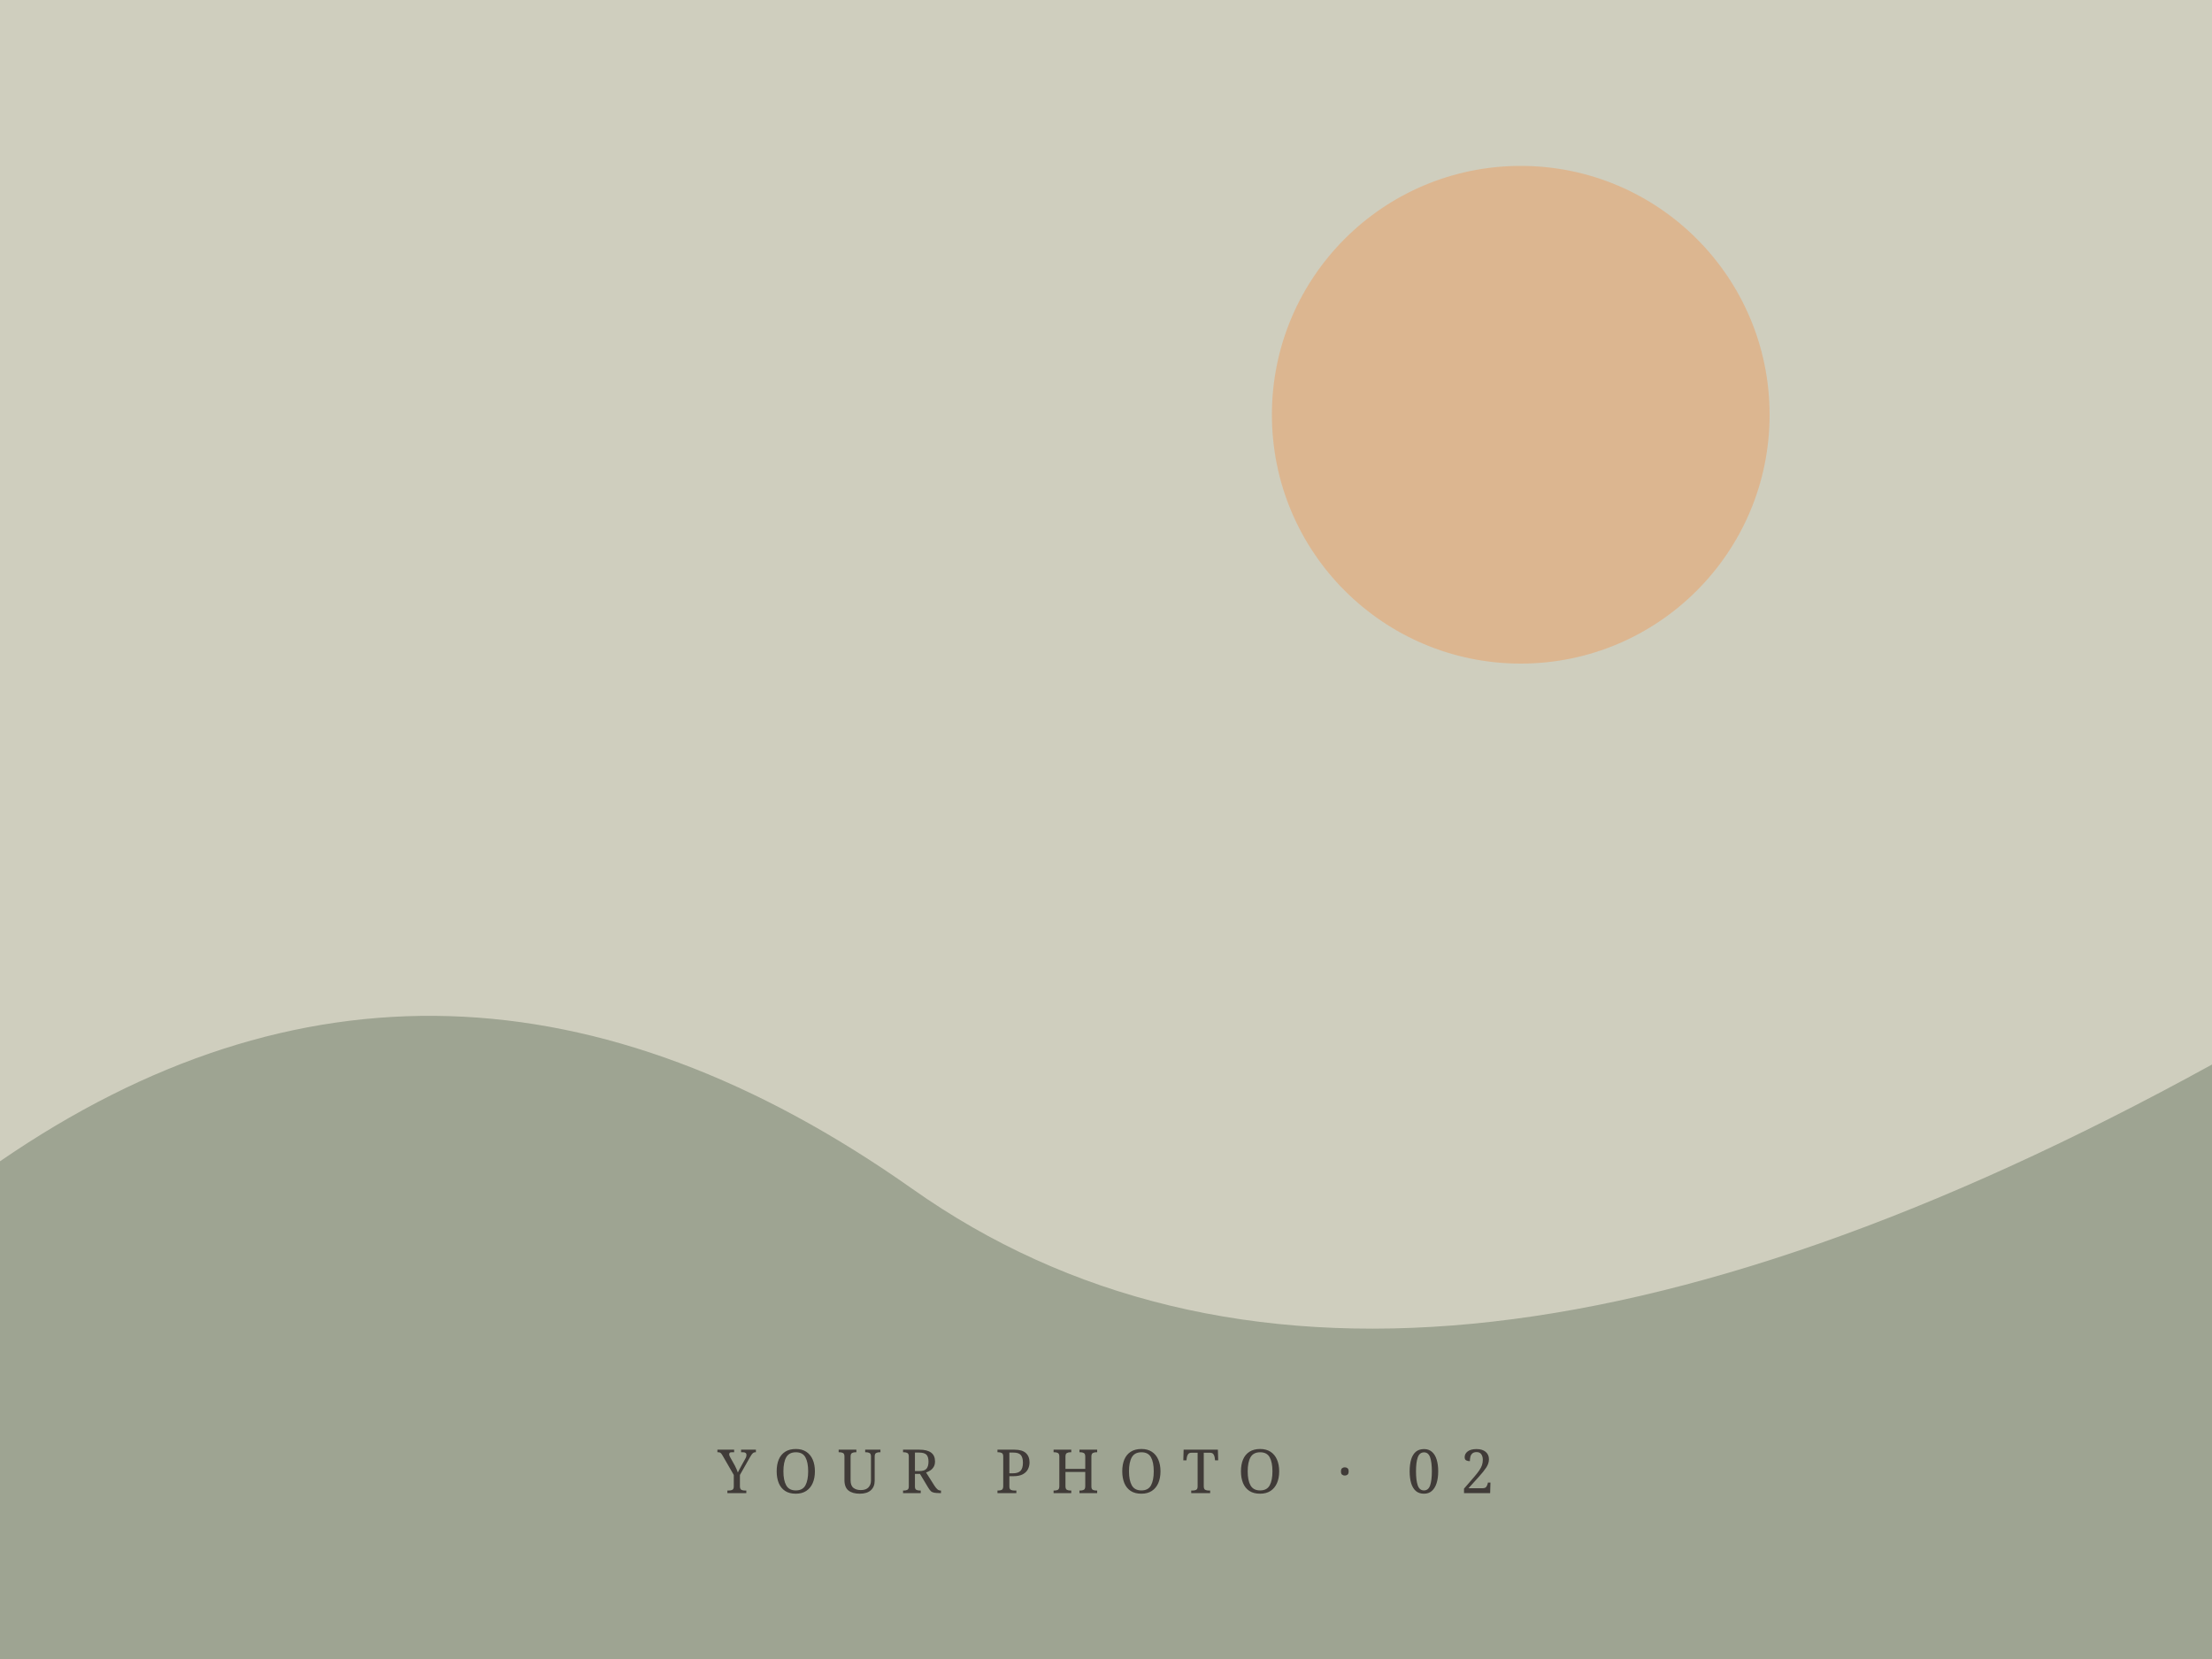
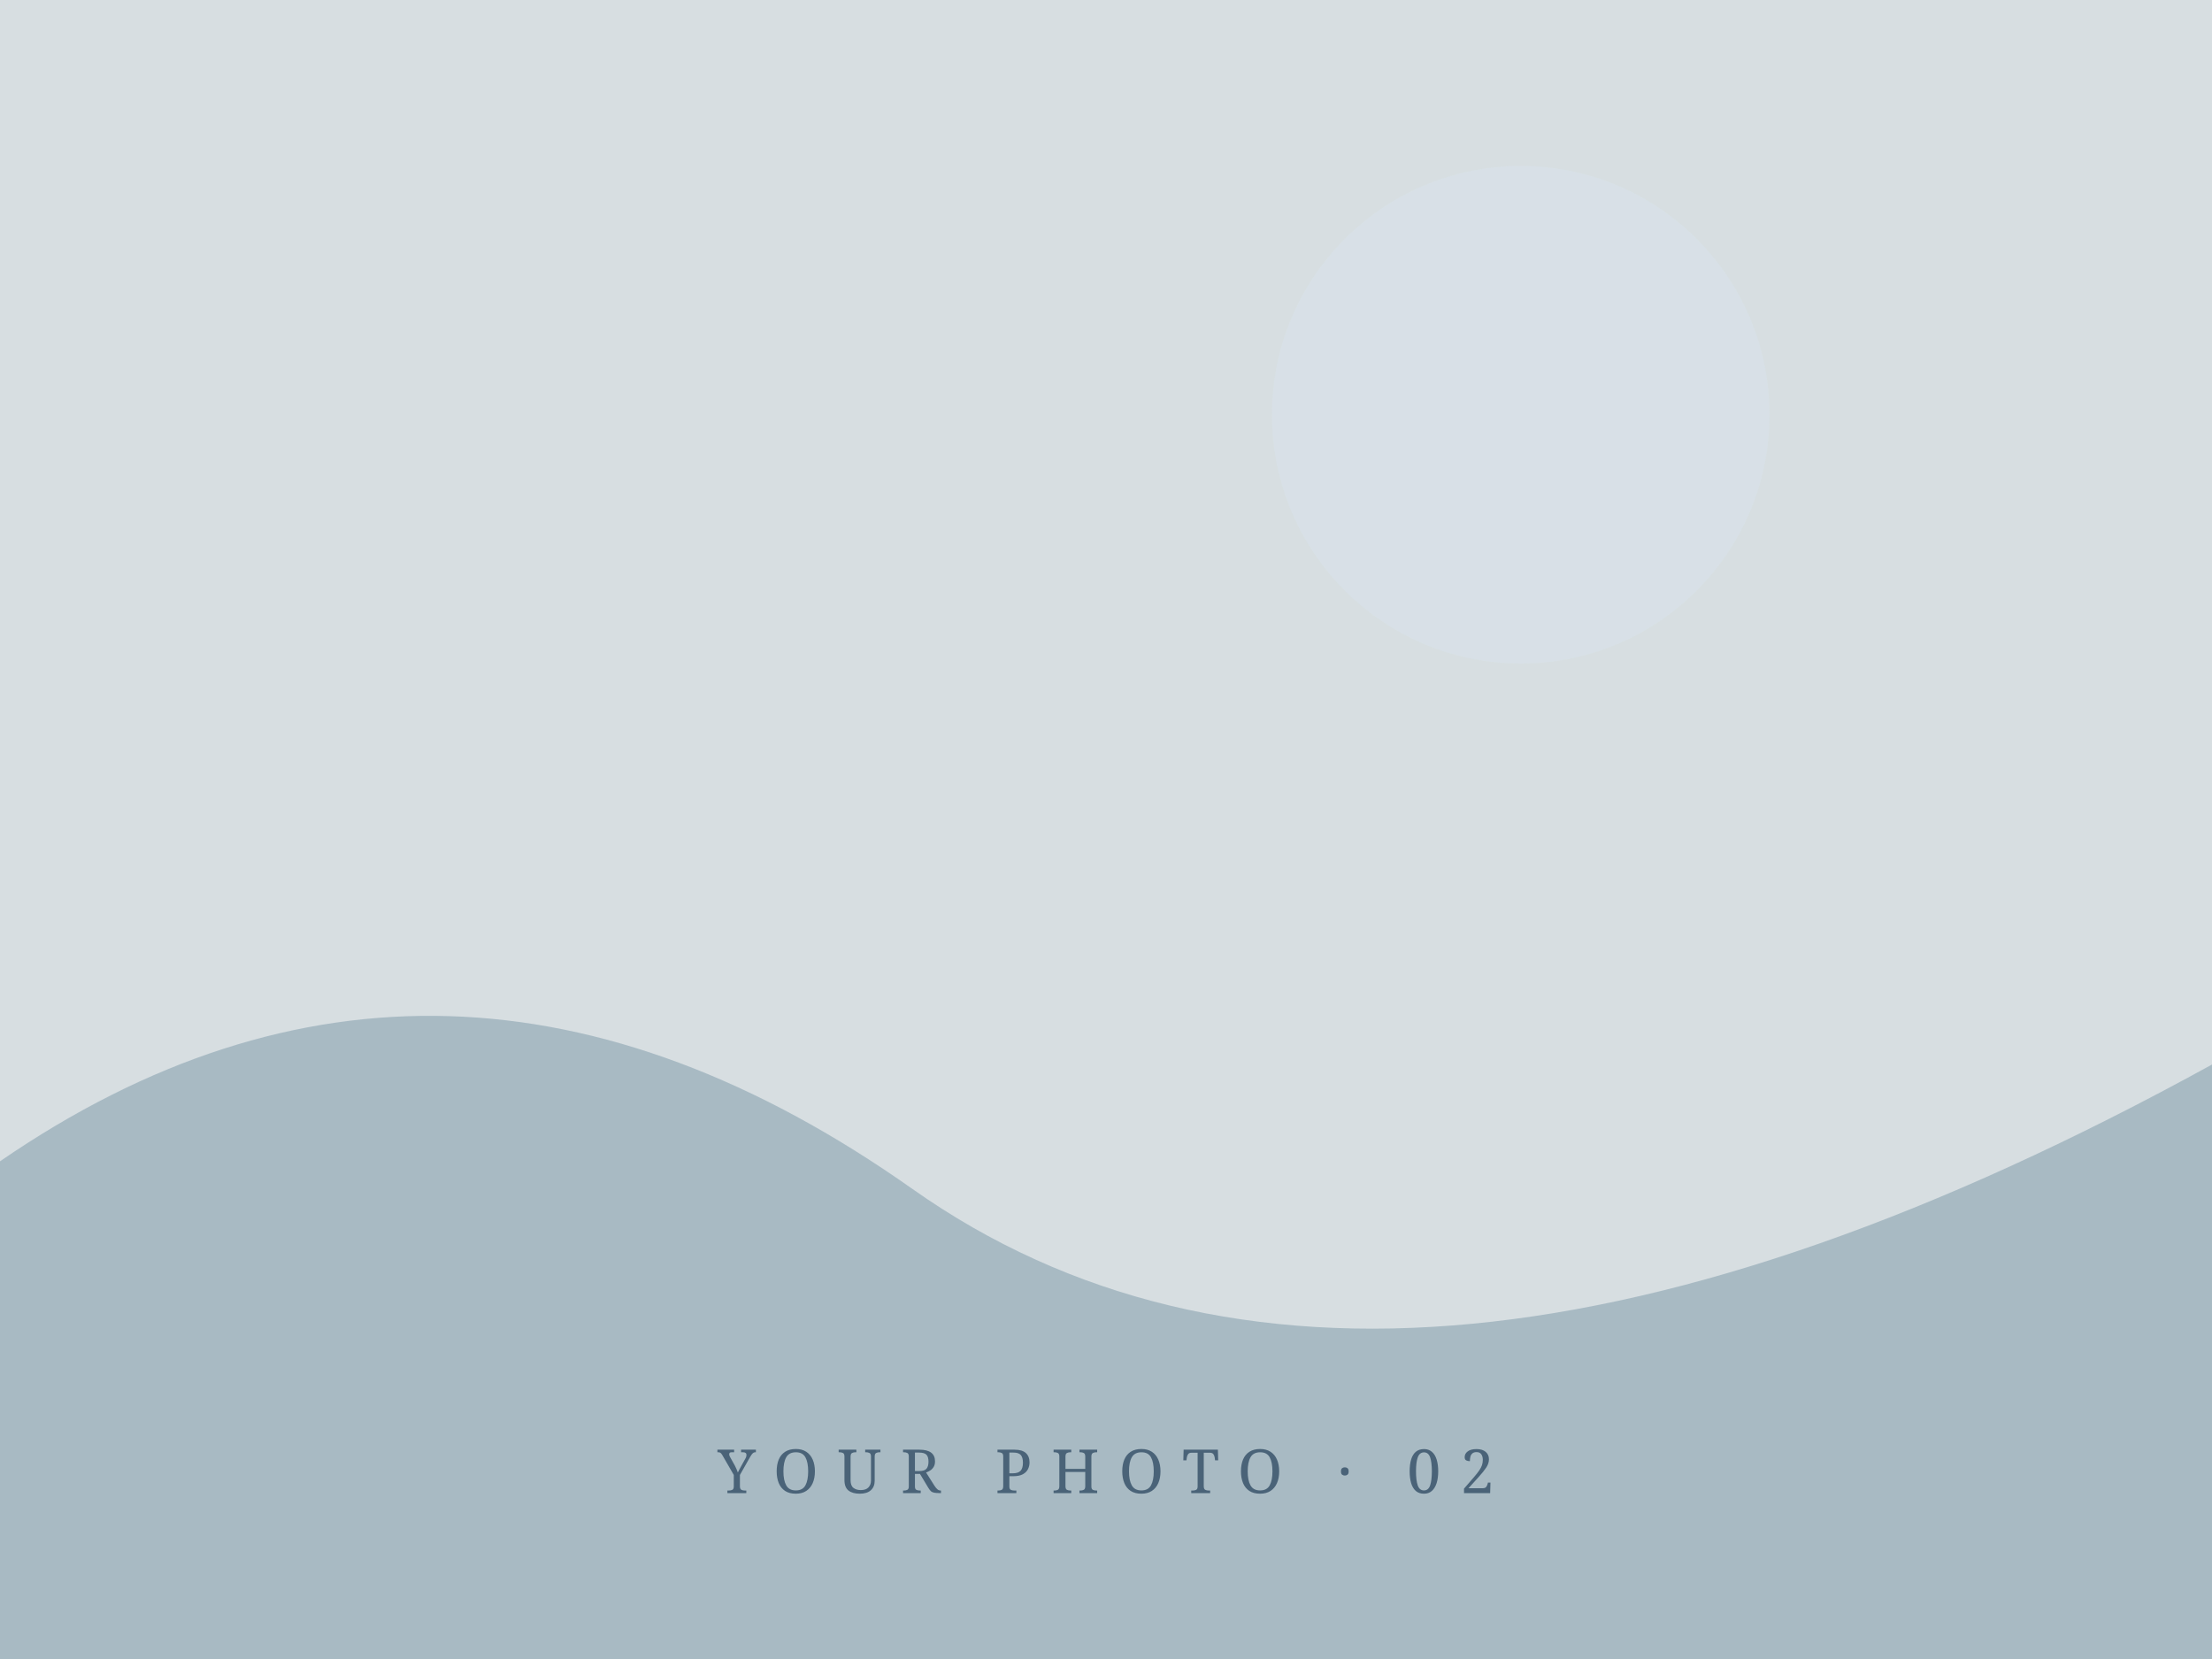
<svg xmlns="http://www.w3.org/2000/svg" viewBox="0 0 800 600" role="img" aria-label="Photo placeholder two">
  <defs>
    <linearGradient id="g" x1="1">
-       <stop stop-color="#e5dccf" />
-       <stop offset="1" stop-color="#b8c0ac" />
+       <stop stop-color="#f5f1ec" />
+       <stop offset="1" stop-color="#b8cbd6" />
    </linearGradient>
  </defs>
  <rect width="800" height="600" fill="url(#g)" />
-   <circle cx="550" cy="150" r="90" fill="#e4a978" opacity=".65" />
-   <path d="M0 420Q160 310 330 430T800 385V600H0Z" fill="#76816e" opacity=".55" />
-   <text x="400" y="540" text-anchor="middle" fill="#403b38" font-family="serif" font-size="22" letter-spacing="7">YOUR PHOTO · 02</text>
+   <circle cx="550" cy="150" r="90" fill="#d8e2e9" opacity=".65" />
+   <path d="M0 420Q160 310 330 430T800 385V600H0Z" fill="#829dac" opacity=".55" />
+   <text x="400" y="540" text-anchor="middle" fill="#4a6378" font-family="serif" font-size="22" letter-spacing="7">YOUR PHOTO · 02</text>
</svg>
